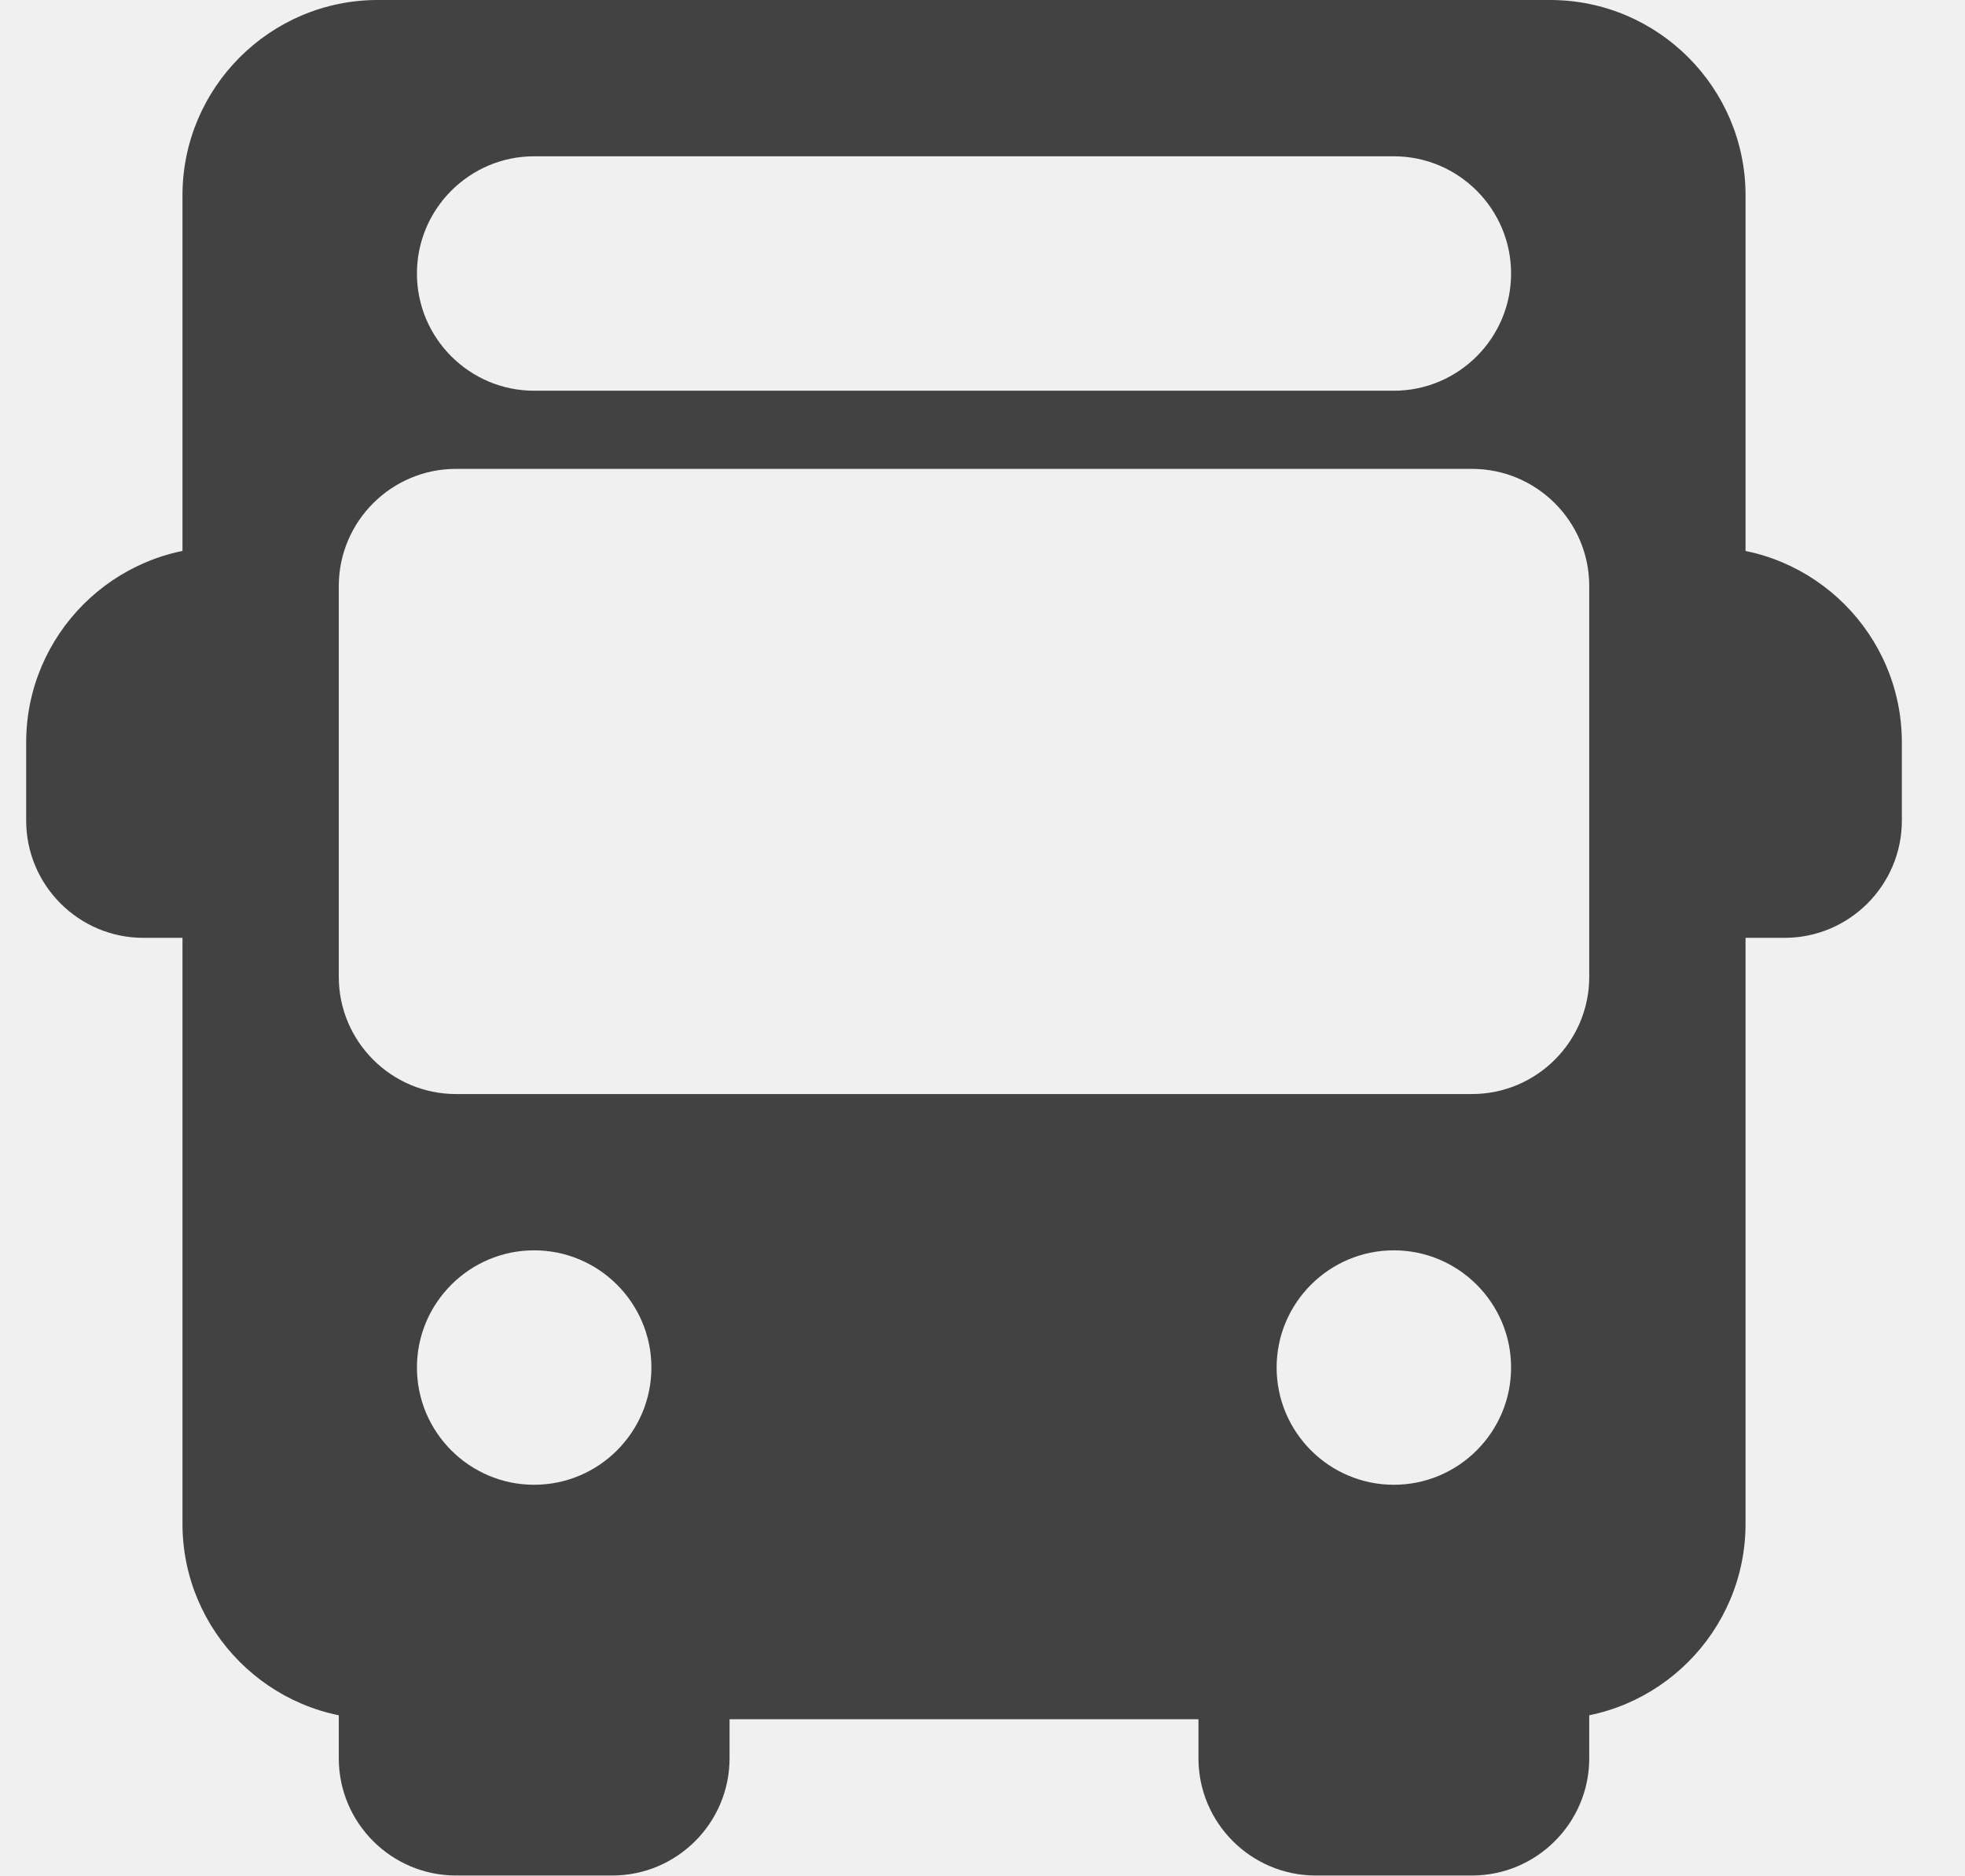
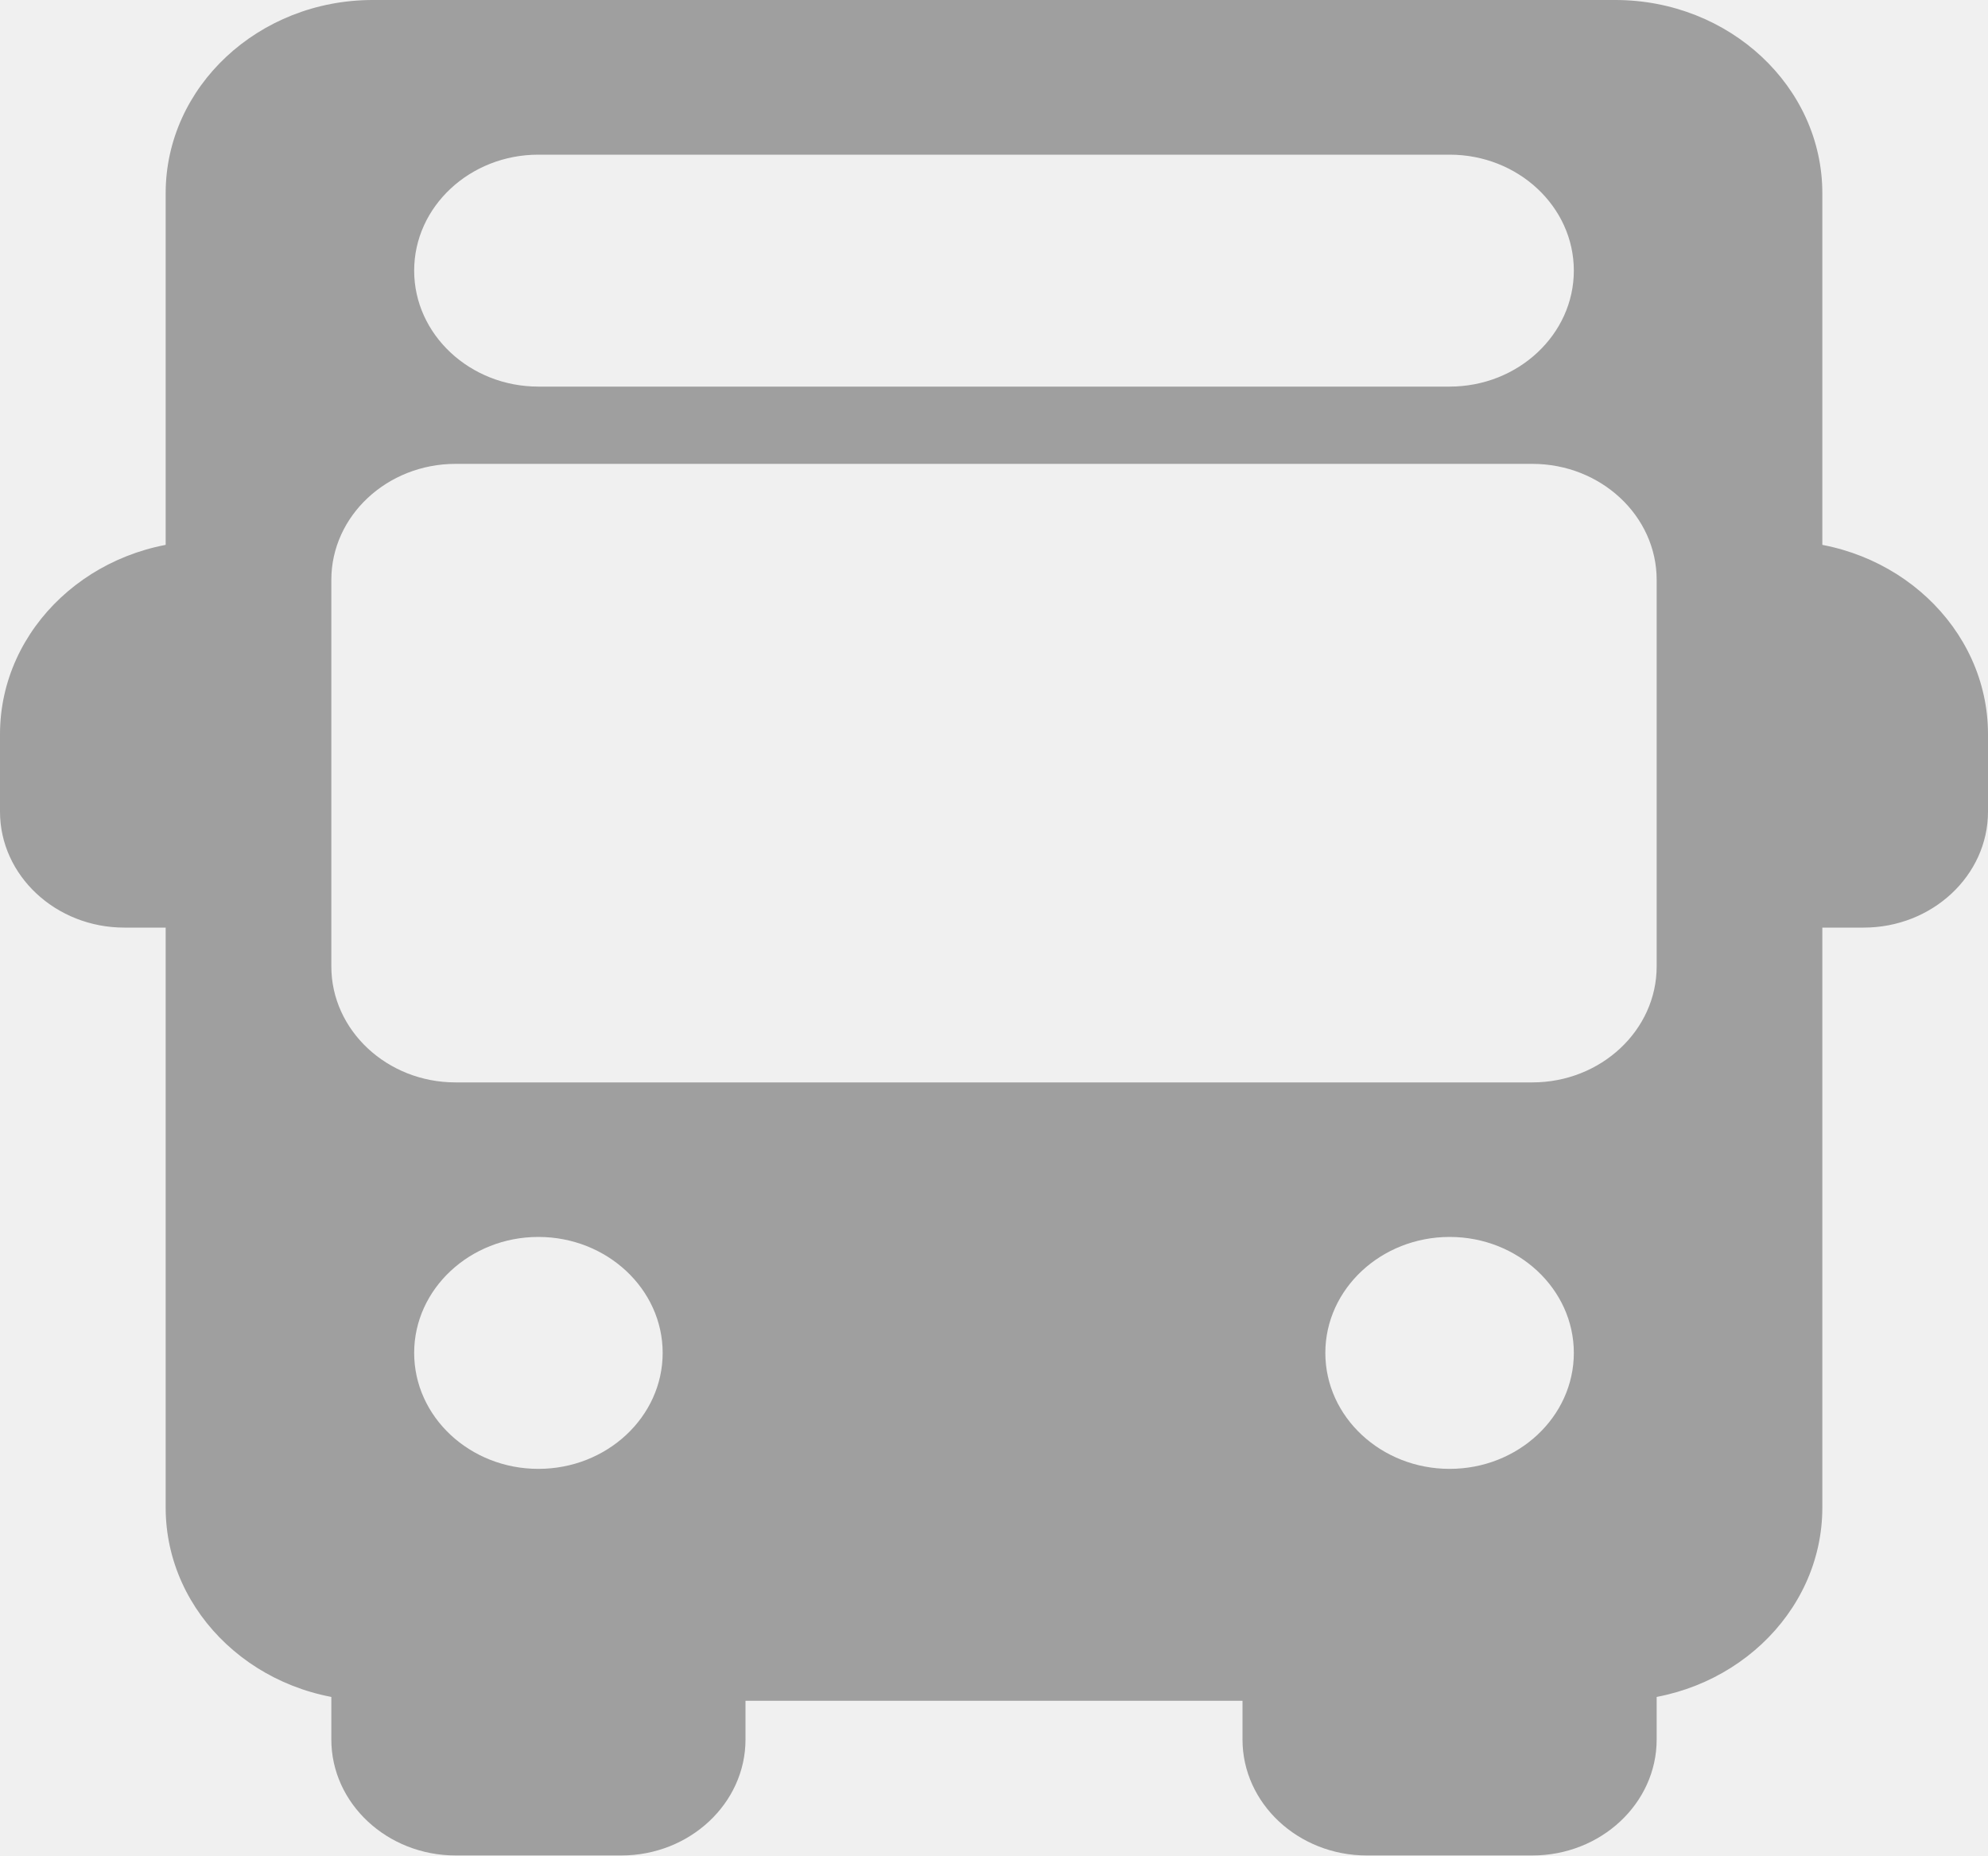
- <svg xmlns="http://www.w3.org/2000/svg" width="22" height="21" viewBox="0 0 22 21" fill="none">
-   <g clip-path="url(#clip0)">
-     <path d="M2.48 9.625V7C2.722 7 2.918 6.804 2.918 6.563C2.918 6.321 2.722 6.125 2.48 6.125C1.274 6.125 0.293 7.107 0.293 8.313V9.188C0.293 9.912 0.882 10.501 1.605 10.501H2.48C2.722 10.501 2.918 10.304 2.918 10.063C2.918 9.821 2.722 9.625 2.48 9.625Z" fill="#424242" />
-     <path d="M19.105 6.125C18.864 6.125 18.668 6.321 18.668 6.563C18.668 6.804 18.864 7 19.105 7V9.625C18.864 9.625 18.668 9.821 18.668 10.063C18.668 10.305 18.864 10.501 19.105 10.501H19.98C20.704 10.501 21.293 9.912 21.293 9.188V8.313C21.293 7.107 20.312 6.125 19.105 6.125Z" fill="#424242" />
-     <path d="M7.731 18.375C7.489 18.375 7.293 18.571 7.293 18.812H4.668C4.668 18.571 4.472 18.375 4.23 18.375C3.989 18.375 3.793 18.571 3.793 18.812V19.688C3.793 20.411 4.382 21 5.105 21H6.856C7.579 21 8.168 20.411 8.168 19.688V18.812C8.168 18.571 7.972 18.375 7.731 18.375Z" fill="#424242" />
-     <path d="M17.355 18.375C17.114 18.375 16.918 18.571 16.918 18.812H14.293C14.293 18.571 14.097 18.375 13.855 18.375C13.614 18.375 13.418 18.571 13.418 18.812V19.688C13.418 20.411 14.007 21 14.73 21H16.48C17.204 21 17.793 20.411 17.793 19.688V18.812C17.793 18.571 17.597 18.375 17.355 18.375Z" fill="#424242" />
-     <path d="M17.355 0H4.23C3.024 0 2.043 0.982 2.043 2.187V17.062C2.043 18.268 3.024 19.25 4.23 19.25H17.355C18.562 19.25 19.543 18.268 19.543 17.062V2.187C19.543 0.982 18.562 0 17.355 0ZM5.98 1.75H15.605C16.329 1.75 16.918 2.339 16.918 3.063C16.918 3.786 16.329 4.375 15.605 4.375H5.98C5.257 4.375 4.668 3.786 4.668 3.063C4.668 2.339 5.257 1.75 5.98 1.75ZM5.98 16.625C5.257 16.625 4.668 16.036 4.668 15.312C4.668 14.589 5.257 14 5.98 14C6.704 14 7.293 14.589 7.293 15.312C7.293 16.036 6.704 16.625 5.98 16.625ZM15.605 16.625C14.882 16.625 14.293 16.036 14.293 15.312C14.293 14.589 14.882 14 15.605 14C16.329 14 16.918 14.589 16.918 15.312C16.918 16.036 16.329 16.625 15.605 16.625ZM17.793 10.938C17.793 11.661 17.204 12.25 16.48 12.25H5.105C4.382 12.25 3.793 11.661 3.793 10.938V6.562C3.793 5.839 4.382 5.25 5.105 5.25H16.48C17.204 5.25 17.793 5.839 17.793 6.562V10.938H17.793Z" fill="#424242" />
-   </g>
-   <defs>
-     <clipPath id="clip0">
-       <rect width="21" height="21" fill="white" transform="translate(0.292969)" />
-     </clipPath>
-   </defs>
+ <svg xmlns="http://www.w3.org/2000/svg" width="15" height="14" viewBox="0 0 15 14" fill="none">
+   <path d="M1.562 6.415V4.665C1.735 4.665 1.875 4.535 1.875 4.374C1.875 4.213 1.735 4.082 1.562 4.082C0.701 4.082 0 4.737 0 5.54V6.124C0 6.606 0.421 6.999 0.938 6.999H1.562C1.735 6.999 1.875 6.868 1.875 6.707C1.875 6.546 1.735 6.415 1.562 6.415Z" fill="#9F9F9F" />
+   <path d="M13.438 4.082C13.265 4.082 13.125 4.213 13.125 4.374C13.125 4.535 13.265 4.665 13.438 4.665V6.415C13.265 6.415 13.125 6.546 13.125 6.707C13.125 6.868 13.265 6.999 13.438 6.999H14.062C14.579 6.999 15 6.606 15 6.124V5.54C15 4.737 14.299 4.082 13.438 4.082Z" fill="#9F9F9F" />
+   <path d="M5.313 12.25C5.14 12.25 5 12.381 5 12.542H3.125C3.125 12.381 2.985 12.25 2.813 12.25C2.64 12.25 2.5 12.381 2.5 12.542V13.125C2.5 13.607 2.921 14 3.438 14H4.688C5.204 14 5.625 13.607 5.625 13.125V12.542C5.625 12.381 5.485 12.25 5.313 12.25Z" fill="#9F9F9F" />
+   <path d="M12.188 12.25C12.015 12.25 11.875 12.381 11.875 12.542H10C10 12.381 9.86 12.25 9.687 12.25C9.515 12.25 9.375 12.381 9.375 12.542V13.125C9.375 13.607 9.796 14 10.312 14H11.562C12.079 14 12.5 13.607 12.5 13.125V12.542C12.5 12.381 12.36 12.25 12.188 12.25Z" fill="#9F9F9F" />
+   <path d="M12.188 0H2.812C1.951 0 1.25 0.654 1.25 1.458V11.375C1.25 12.179 1.951 12.833 2.812 12.833H12.188C13.049 12.833 13.75 12.179 13.75 11.375V1.458C13.75 0.654 13.049 0 12.188 0ZM4.062 1.167H10.938C11.454 1.167 11.875 1.559 11.875 2.042C11.875 2.524 11.454 2.917 10.938 2.917H4.062C3.546 2.917 3.125 2.524 3.125 2.042C3.125 1.559 3.546 1.167 4.062 1.167ZM4.062 11.083C3.546 11.083 3.125 10.691 3.125 10.208C3.125 9.726 3.546 9.333 4.062 9.333C4.579 9.333 5 9.726 5 10.208C5 10.691 4.579 11.083 4.062 11.083ZM10.938 11.083C10.421 11.083 10 10.691 10 10.208C10 9.726 10.421 9.333 10.938 9.333C11.454 9.333 11.875 9.726 11.875 10.208C11.875 10.691 11.454 11.083 10.938 11.083ZM12.5 7.292C12.5 7.774 12.079 8.167 11.562 8.167H3.437C2.921 8.167 2.5 7.774 2.5 7.292V4.375C2.5 3.893 2.921 3.5 3.437 3.5H11.562C12.079 3.5 12.5 3.893 12.5 4.375V7.292H12.5Z" fill="#9F9F9F" />
</svg>
